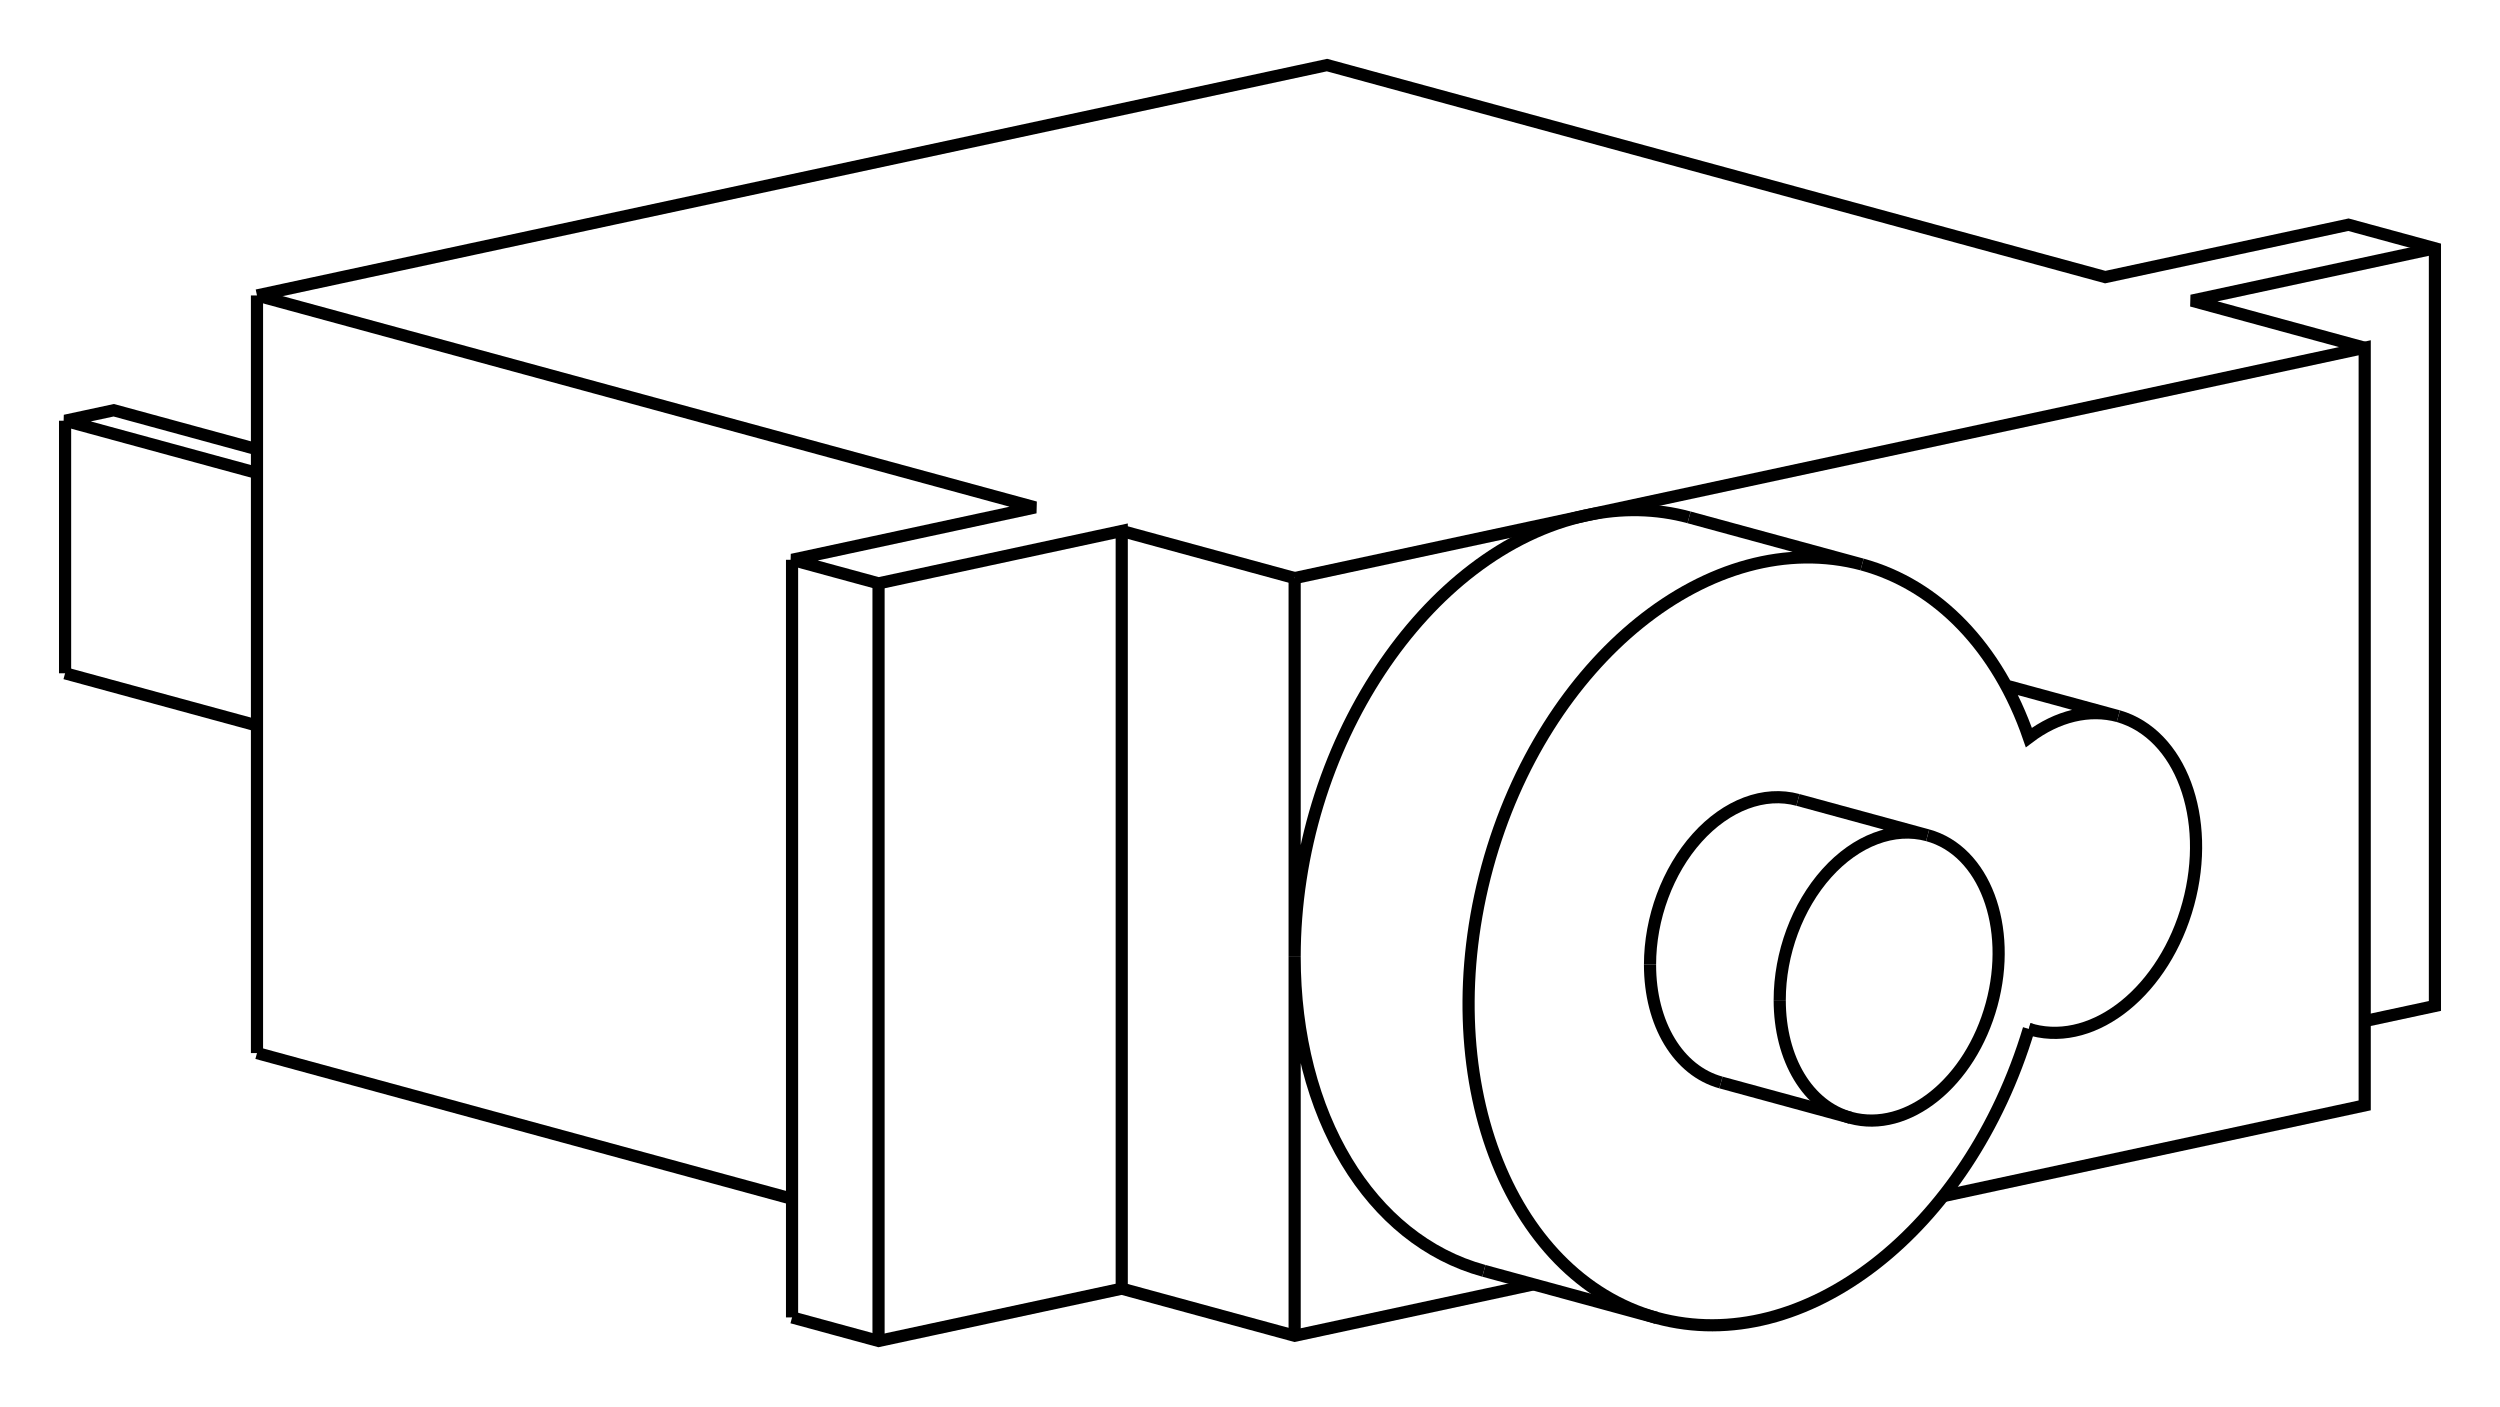
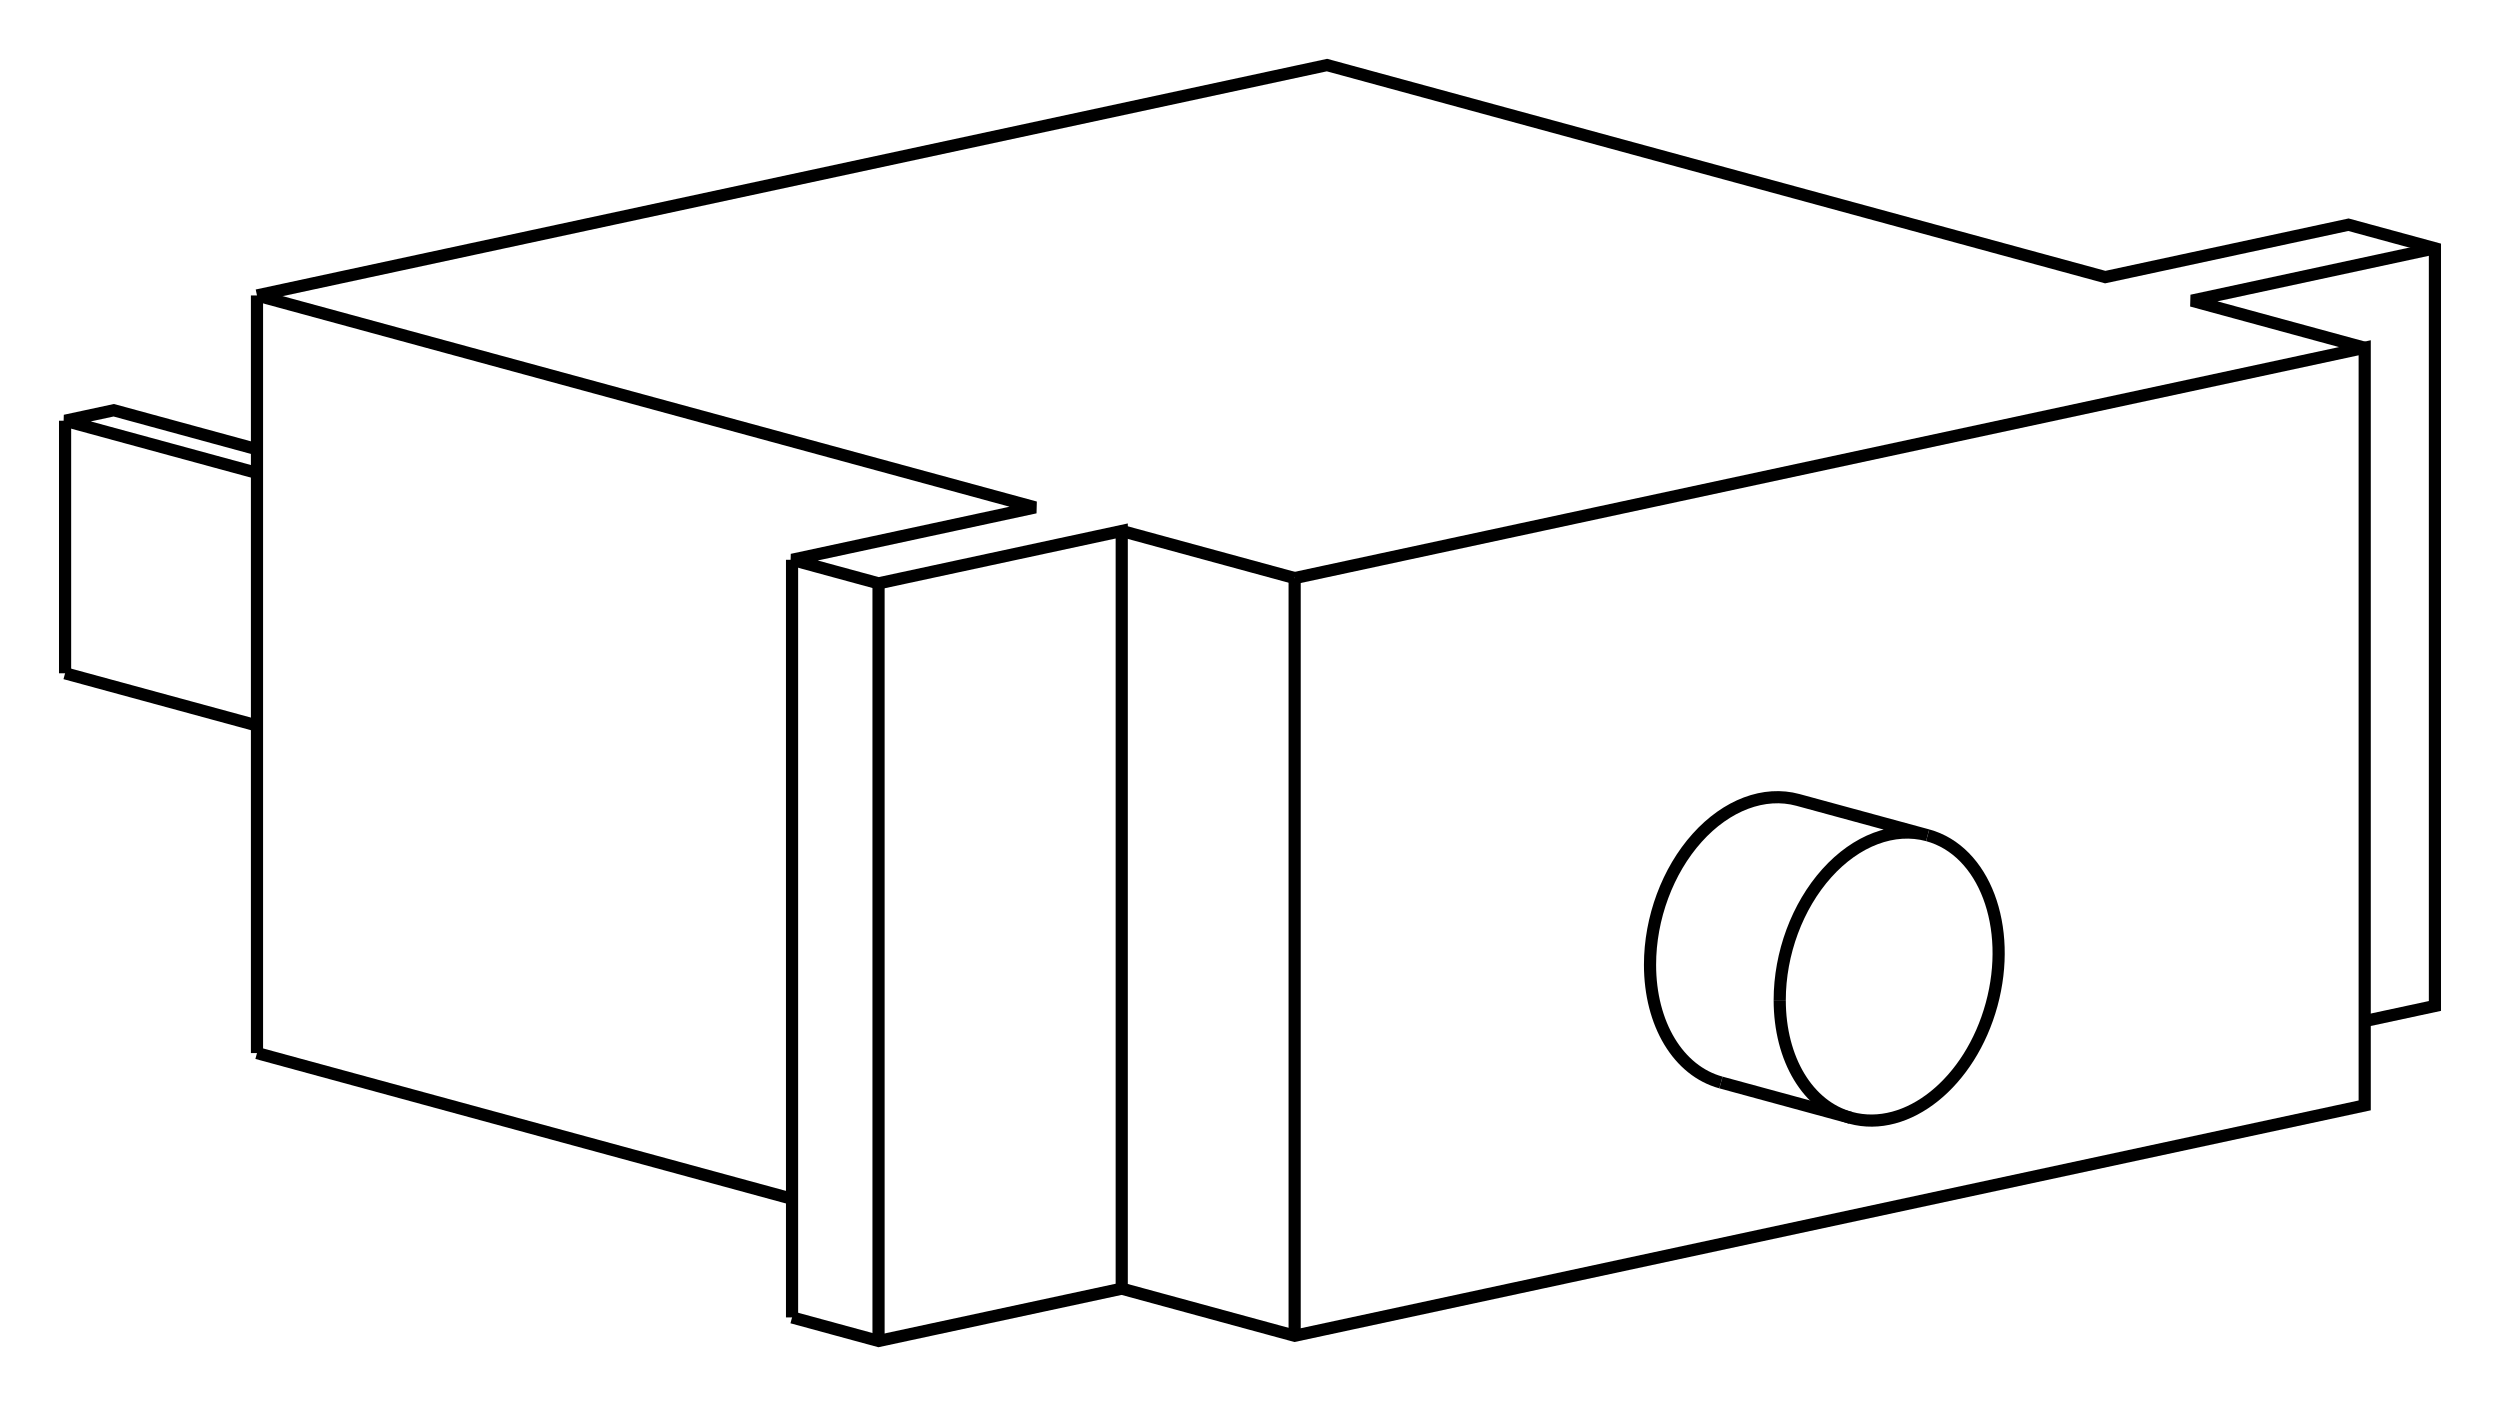
<svg xmlns="http://www.w3.org/2000/svg" version="1.1" viewBox="-20.807 -10.944 38.416 21.606" fill="none" stroke="black" stroke-width="0.6%" vector-effect="non-scaling-stroke">
  <path d="M -16.858 5.238 L -8.636 7.478" />
-   <path d="M -16.858 -6.404 L -4.899 -3.147 L -8.636 -2.342 L -7.307 -1.98 L -3.57 -2.785 L -3.57 8.858 L -0.913 9.582 L 2.757 8.792" />
+   <path d="M -16.858 -6.404 L -4.899 -3.147 L -8.636 -2.342 L -7.307 -1.98 L -3.57 -2.785 L -3.57 8.858 L -0.913 9.582 L 15.53 6.042 L 15.53 -5.6 L -0.913 -2.061" />
  <path d="M -16.858 5.238 L -16.858 -6.404" />
  <path d="M -8.636 9.3 L -7.307 9.662 L -3.57 8.858" />
-   <path d="M 9.05 7.437 L 15.53 6.042 L 15.53 -5.6 L 3.572 -3.026 A 6 4.351 285.237 0 0 -0.913 3.76 L -0.913 -2.061" />
  <path d="M 15.53 4.746 L 16.609 4.514 L 16.609 -7.129 L 15.28 -7.491 L 11.543 -6.686 L -0.416 -9.944 L -16.858 -6.404" />
  <path d="M -8.636 9.3 L -8.636 -2.342" />
  <path d="M -3.57 -2.785 L -0.913 -2.061" />
-   <path d="M 3.572 -3.026 L -0.913 -2.061" />
  <path d="M 15.53 -5.6 L 12.872 -6.324 L 16.609 -7.129" />
  <path d="M -7.307 9.662 L -7.307 -1.98" />
-   <path d="M -0.913 9.582 L -0.913 3.76 A 6 4.351 285.237 0 0 1.995 8.584" />
-   <path d="M 5.148 -2.994 A 6 4.351 285.237 0 0 3.572 -3.026" />
+   <path d="M -0.913 9.582 L -0.913 -2.061" />
  <path d="M -19.807 -0.598 L -16.858 0.205" />
  <path d="M -16.858 -4.04 L -19.059 -4.64 L -19.807 -4.479 L -16.858 -3.676" />
  <path d="M -19.807 -0.598 L -19.807 -4.479" />
-   <path d="M 10.369 4.867 A 6 4.351 105.237 0 1 4.652 9.308 L 1.995 8.584" />
-   <path d="M 4.652 9.308 A 6 4.351 105.237 0 1 7.806 -2.27 L 5.148 -2.994" />
-   <path d="M 7.806 -2.27 A 6 4.351 105.237 0 1 10.369 0.389 A 2.5 1.813 105.237 0 1 11.744 0.061 L 10.019 -0.409" />
-   <path d="M 11.744 0.061 A 2.5 1.813 105.237 0 1 10.43 4.885 L 10.368 4.869" />
-   <path d="M 10.43 4.885 A 2.5 1.813 105.237 0 1 10.369 4.867" />
-   <path d="M 4.548 3.881 A 2.25 1.632 285.237 0 0 5.638 5.69" />
-   <path d="M 6.821 1.348 A 2.25 1.632 285.237 0 0 4.548 3.881" />
-   <path d="M 6.541 4.424 A 2.25 1.632 105.237 0 1 8.814 1.891 L 6.821 1.348" />
+   <path d="M 6.541 4.424 A 2.25 1.632 105.237 0 1 8.814 1.891 L 6.821 1.348 A 2.25 1.632 285.237 0 0 4.548 3.881 A 2.25 1.632 285.237 0 0 5.638 5.69" />
  <path d="M 8.814 1.891 A 2.25 1.632 105.237 0 1 7.631 6.233 L 5.638 5.69" />
  <path d="M 7.631 6.233 A 2.25 1.632 105.237 0 1 6.541 4.424" />
</svg>
